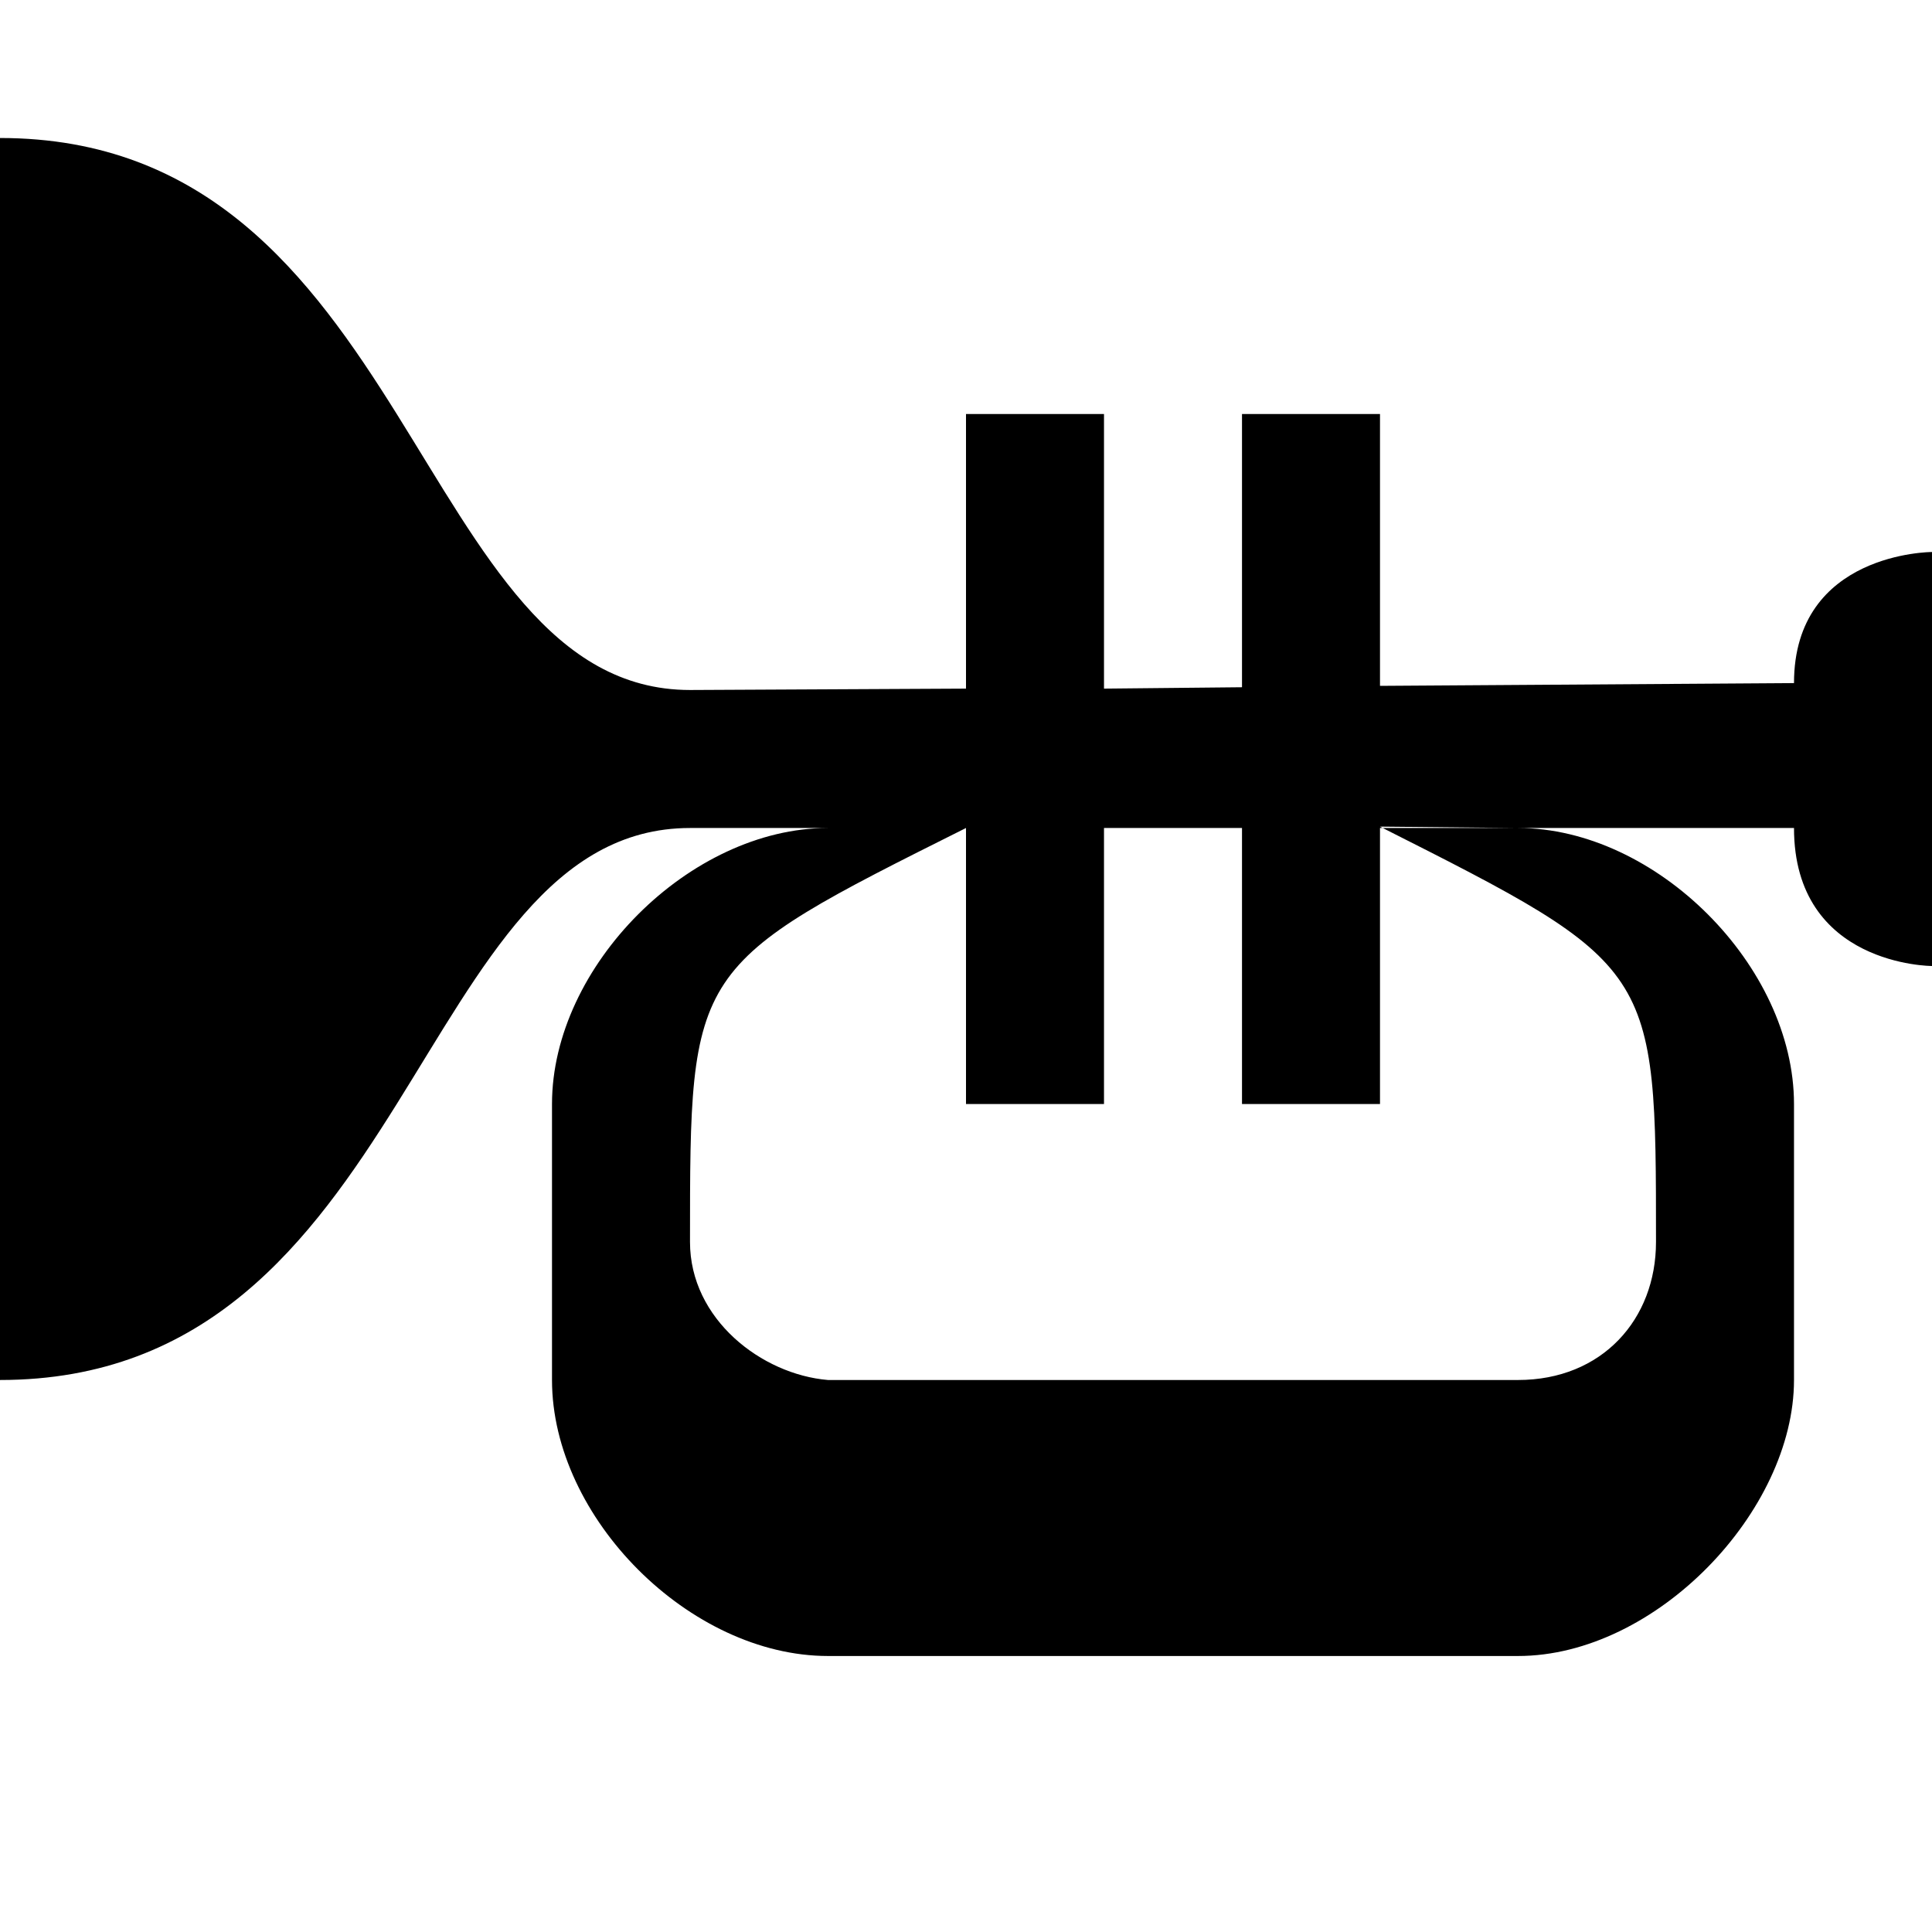
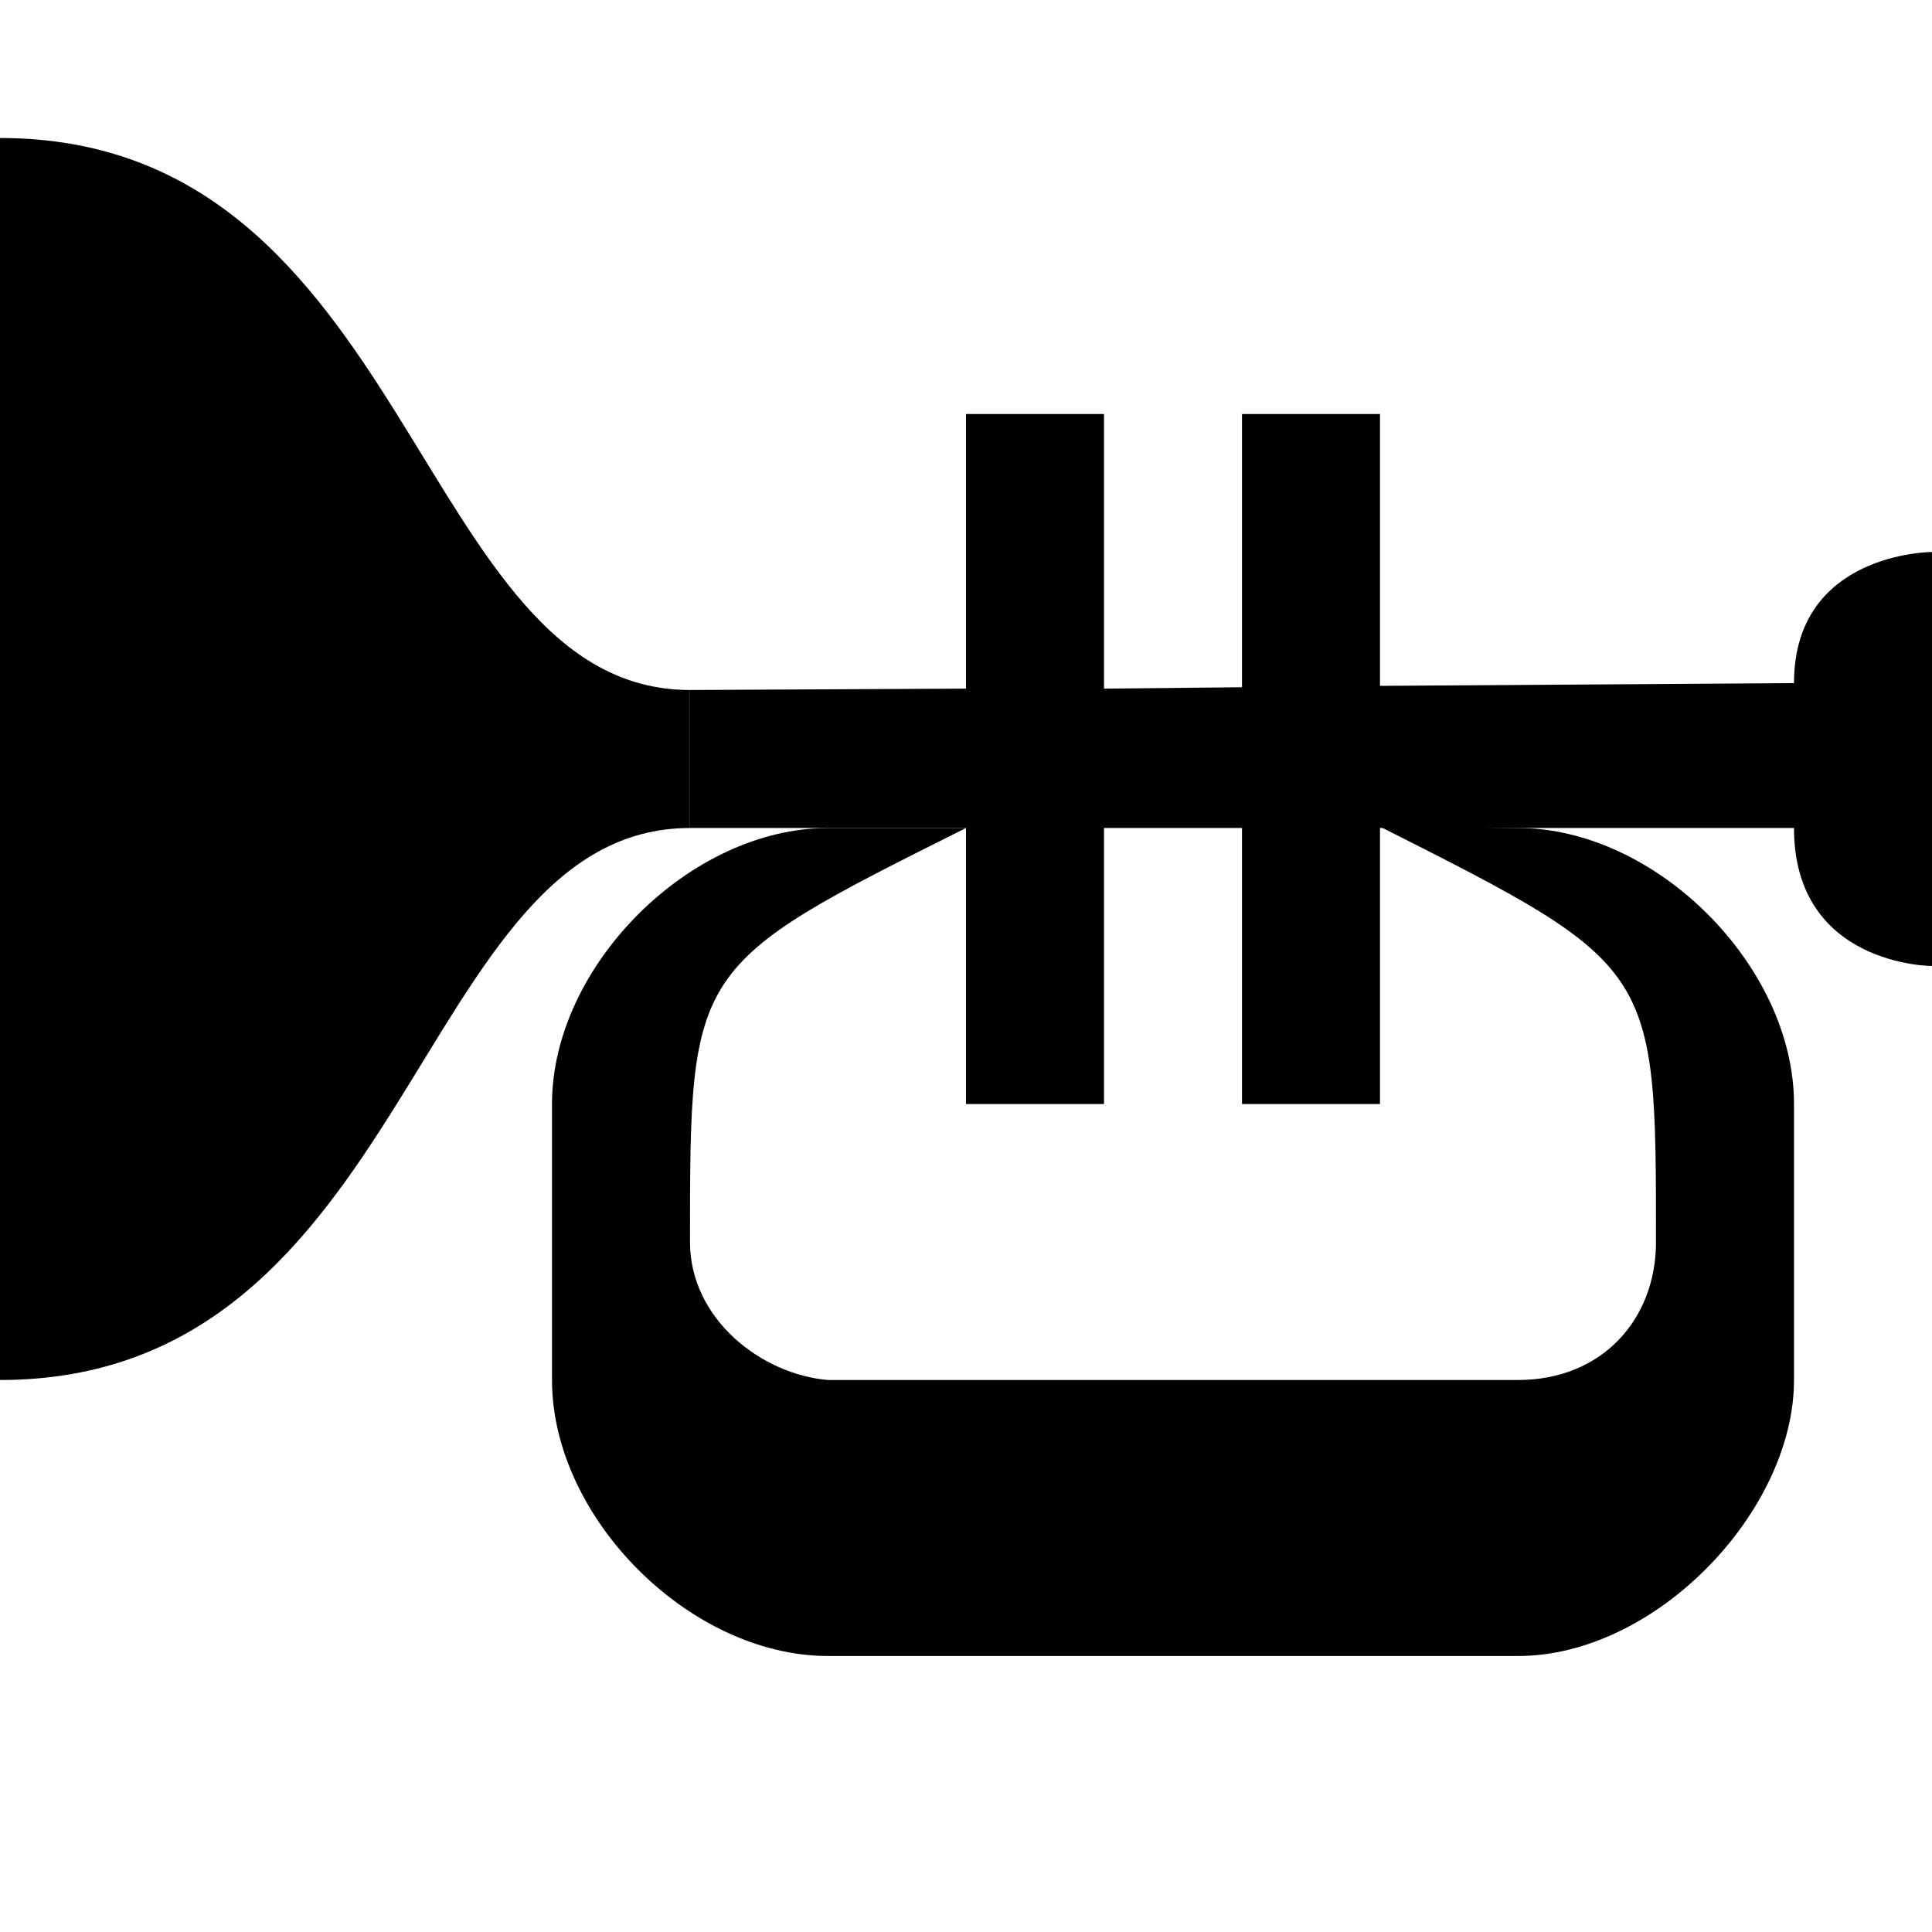
- <svg xmlns="http://www.w3.org/2000/svg" height="14" width="14">
-   <path d="m11,6c1,0,2,1,2,2v2c0,.95-1,2-2,2H6c-1,0-2-1-2-2V8c0-1,1-2,2-2h1C5,7,5,7,5,9c0,.56.52.96,1,1h5c.61,0,1-.44,1-1,0-2,0-2-2-3.01zM7,3v1.99L5,5v1h2v2h1V6h1v2h1V6h3c0,1,1,1,1,1V4s-1,0-1,.95l-3,.02V3H9v1.98l-1,.01V3H7zm-7,7V1c3,0,3,4,5,4v1c-2,0-2,4-5,4z" fill-rule="evenodd" />
+ <svg xmlns="http://www.w3.org/2000/svg" height="14" width="14" version="1.1" id="svg9236">
+   <defs id="defs9240" />
+   <path d="M 0,10 V 1 C 3,1 3,5 5,5 V 6 C 3,6 3,10 0,10 Z" id="path9809" />
+   <path d="M 7,3 H 8 V 4.99 L 9,4.98 V 3 h 1 V 4.97 L 13,4.95 C 13,4 14,4 14,4 V 7 C 14,7 13,7 13,6 H 10 V 8 H 9 V 6 H 8 V 8 H 7 V 6 H 5 V 5 L 7,4.99 Z" id="path9807" />
+   <path d="m 11,6 c 1,0 2,1 2,2 v 2 c 0,0.95 -1,2 -2,2 H 6 C 5,12 4,11 4,10 V 8 C 4,7 5,6 6,6 H 7 C 5,7 5,7 5,9 5,9.56 5.52,9.96 6,10 h 5 c 0.61,0 1,-0.44 1,-1 0,-2 0,-2 -2,-3.01 z" id="path9234" />
</svg>
